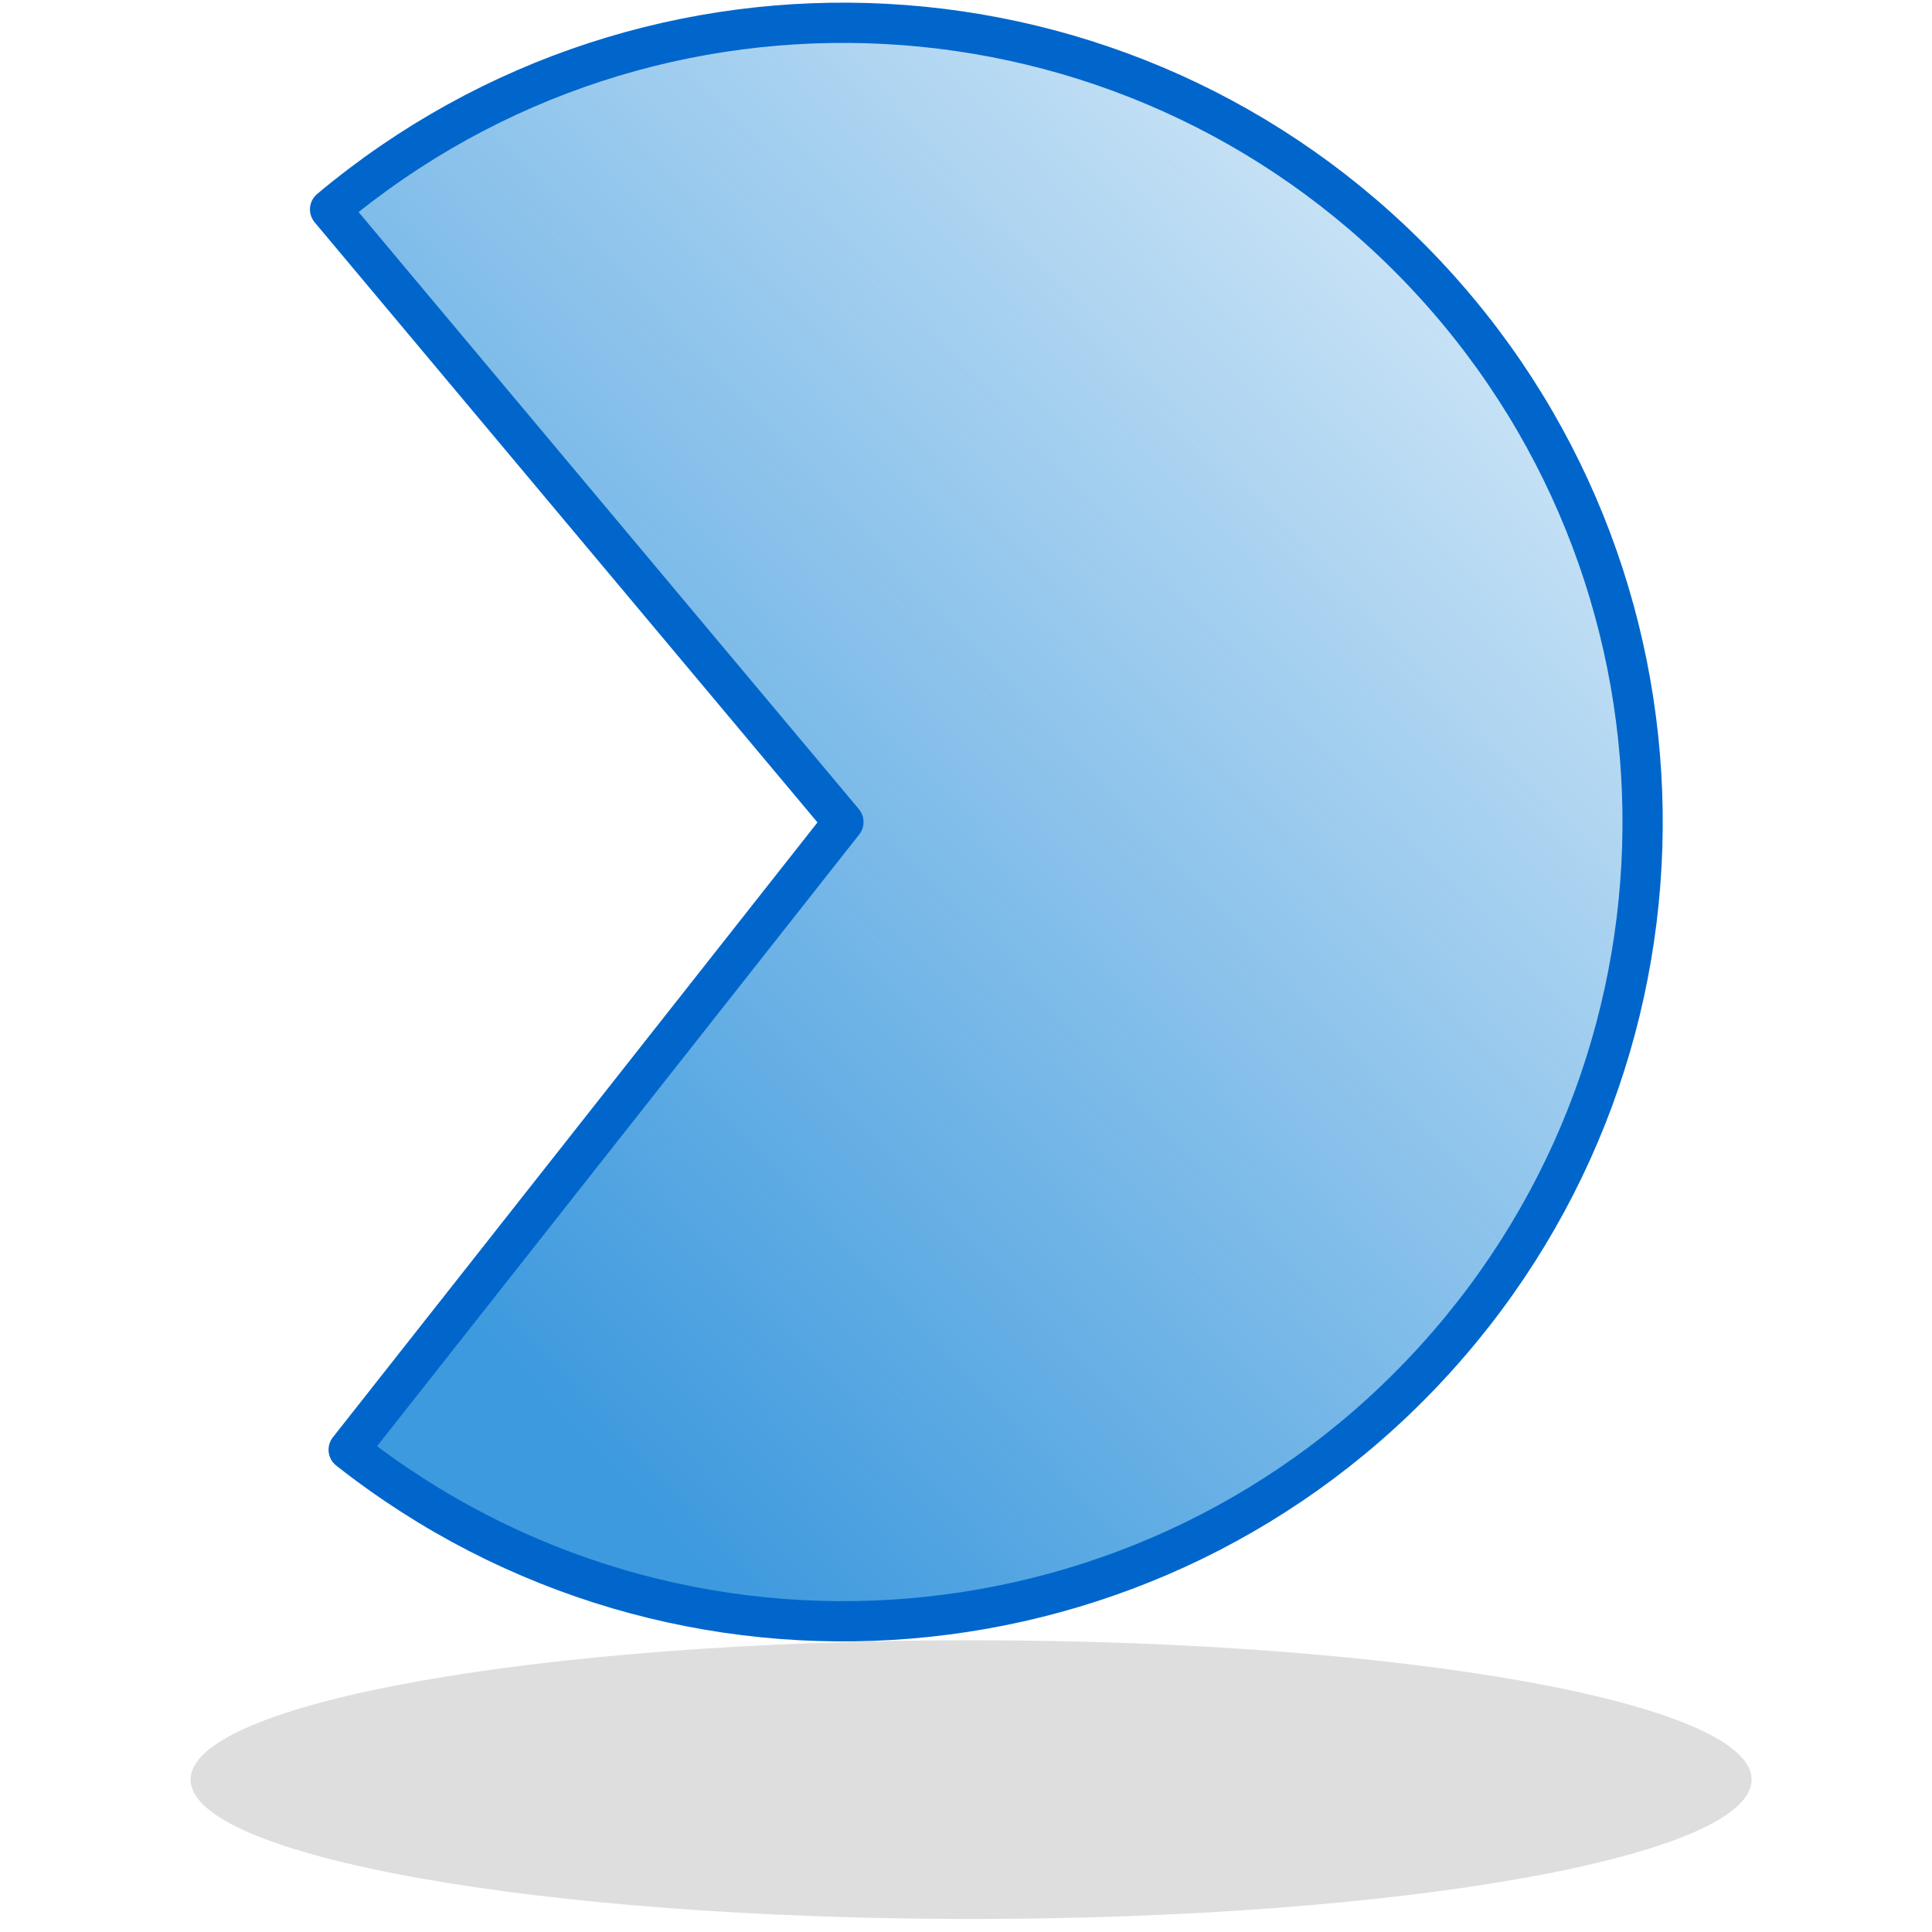
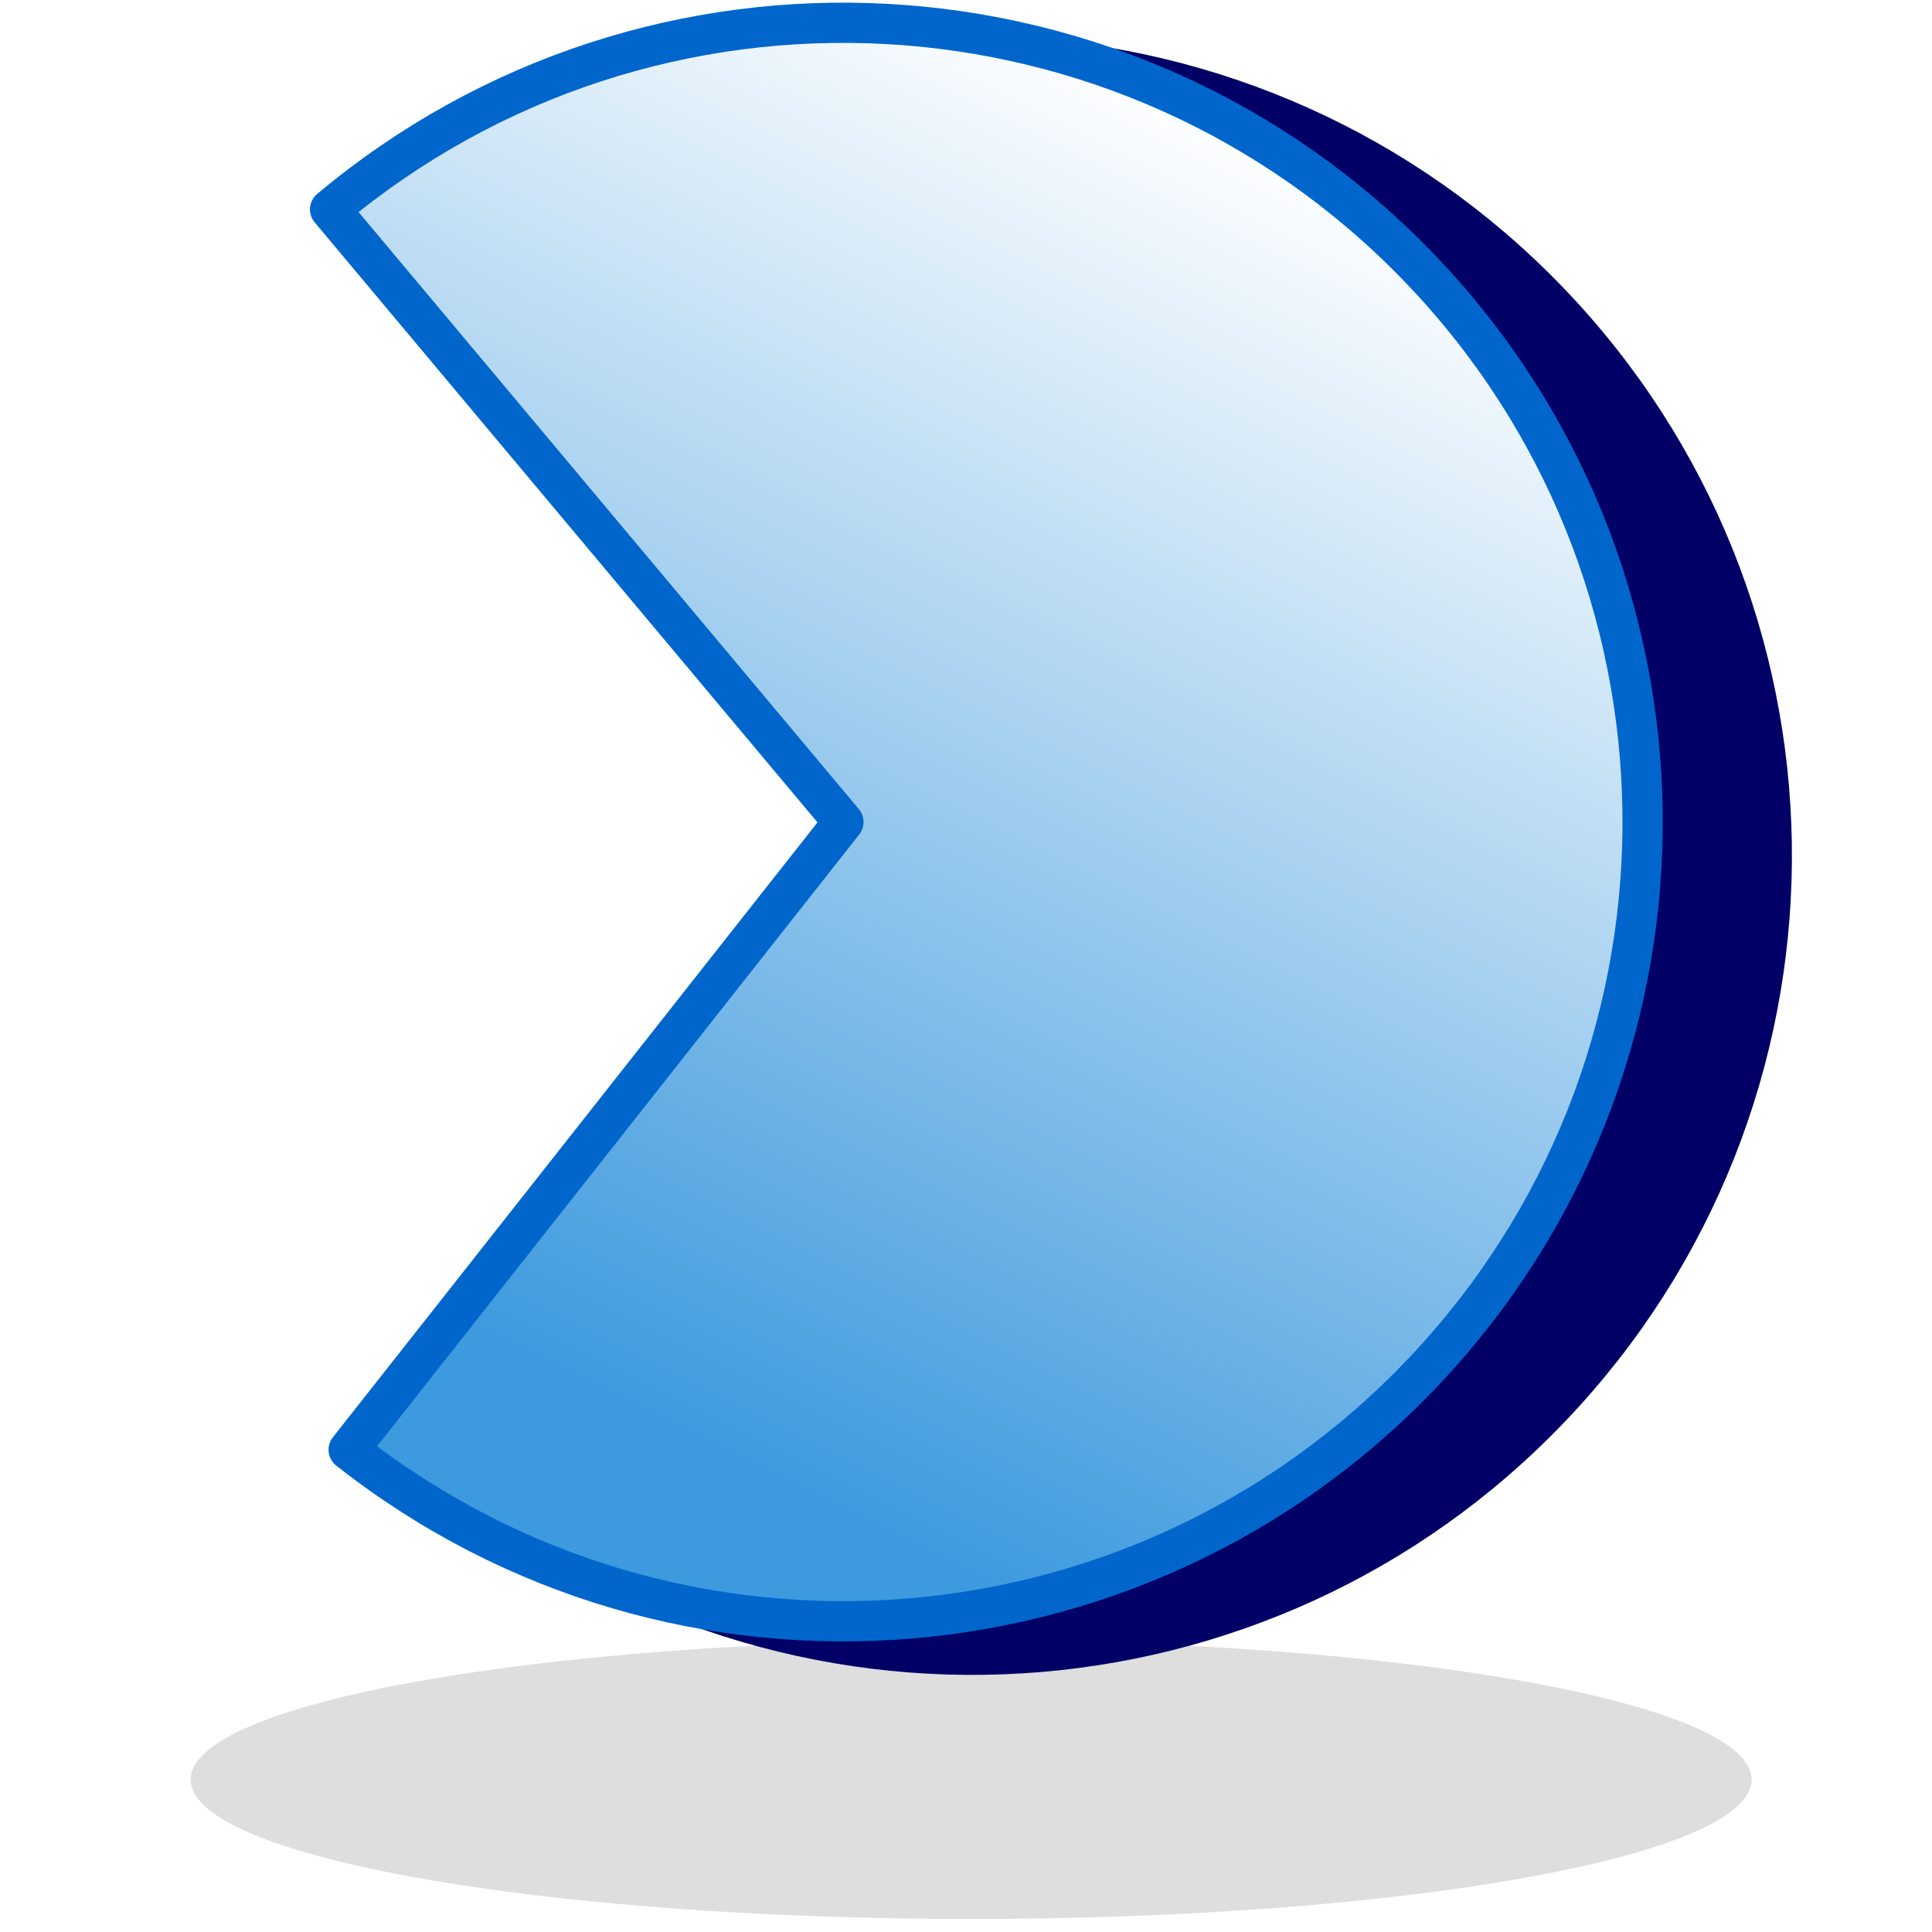
<svg xmlns="http://www.w3.org/2000/svg" xmlns:xlink="http://www.w3.org/1999/xlink" width="48px" height="48px" id="svg2383">
  <defs id="defs2385">
    <linearGradient id="linearGradient3165">
      <stop style="stop-color:#3e9ade;stop-opacity:1;" offset="0" id="stop3167" />
-       <stop style="stop-color:#3e9ade;stop-opacity:0;" offset="1" id="stop3169" />
+       <stop style="stop-color:#ffffff;stop-opacity:1;" offset="1" id="stop3169" />
    </linearGradient>
-     <linearGradient xlink:href="#linearGradient3165" id="linearGradient3179" x1="34.58" y1="14.43" x2="-1.687" y2="47.373" gradientUnits="userSpaceOnUse" />
+     <linearGradient xlink:href="#linearGradient3165" id="linearGradient3179" x1="32.734" y1="13.688" x2="16.495" y2="44.931" gradientUnits="userSpaceOnUse" />
  </defs>
  <g id="layer1">
    <path style="opacity:1;fill:#6b6b6b;fill-opacity:0.221;stroke:none;stroke-width:0.378;stroke-linejoin:round;stroke-miterlimit:4;stroke-dasharray:none;stroke-dashoffset:0;stroke-opacity:1" id="path2390" d="M 41,45.357 A 15.643,2.357 0 1 1 9.714,45.357 A 15.643,2.357 0 1 1 41,45.357 z" transform="matrix(-1.239591,0,0,1.468798,55.55892,-22.40621)" />
+     <path style="opacity:1;fill:#000066;fill-opacity:1;stroke:#000066;stroke-width:1;stroke-linejoin:round;stroke-miterlimit:4;stroke-dasharray:none;stroke-dashoffset:0;stroke-opacity:1" id="path3236" d="M 38.381,42.839 A 19.857,19.857 0 1 1 38.381,12.019 L 25.857,27.429 z" transform="matrix(-0.9998878,1.4982287e-2,-1.4982287e-2,-0.9998878,50.42857,48.29369)" />
    <path style="opacity:1;fill:url(#linearGradient3179);fill-opacity:1;stroke:#0066cc;stroke-width:1;stroke-linejoin:round;stroke-miterlimit:4;stroke-dasharray:none;stroke-dashoffset:0;stroke-opacity:1" id="path2393" d="M 38.381,42.839 A 19.857,19.857 0 1 1 38.381,12.019 L 25.857,27.429 z" transform="matrix(-0.9998878,1.4982287e-2,-1.4982287e-2,-0.9998878,47.21939,47.46149)" />
  </g>
</svg>
